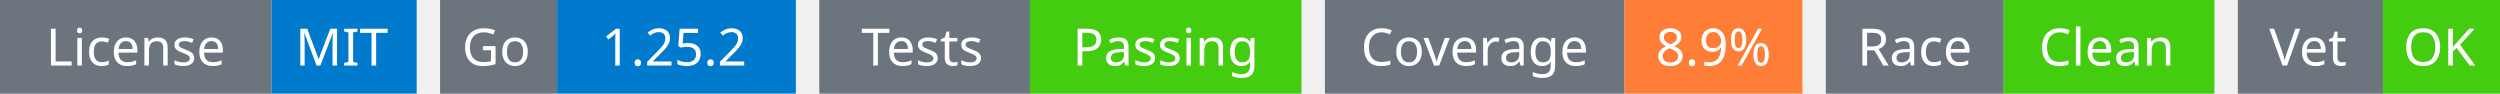
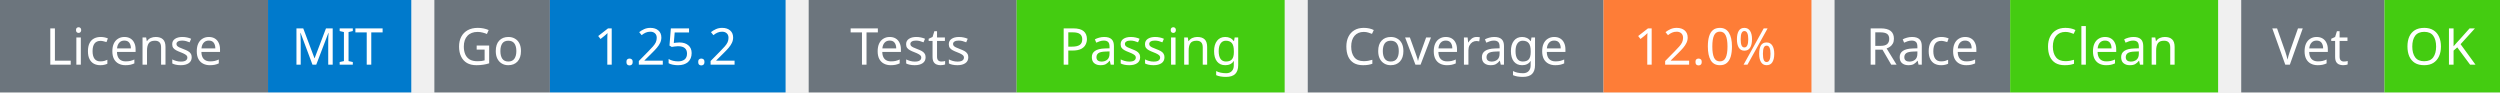
- <svg xmlns="http://www.w3.org/2000/svg" width="534" height="20" viewBox="0 0 534 20">
+ <svg xmlns="http://www.w3.org/2000/svg" width="541" height="20" viewBox="0 0 541 20">
  <g transform="translate(0, 0)">
    <rect x="0" y="0" width="58" height="20" fill="#6c757d" />
    <rect x="58" y="0" width="31" height="20" fill="#007acc" />
    <text x="29" y="14" text-anchor="middle" font-family="sans-serif" font-size="11" fill="white">License</text>
    <text x="73" y="14" text-anchor="middle" font-family="sans-serif" font-size="11" fill="white">MIT</text>
  </g>
  <g transform="translate(94, 0)">
    <rect x="0" y="0" width="25" height="20" fill="#6c757d" />
    <rect x="25" y="0" width="51" height="20" fill="#007acc" />
    <text x="12" y="14" text-anchor="middle" font-family="sans-serif" font-size="11" fill="white">Go</text>
    <text x="50" y="14" text-anchor="middle" font-family="sans-serif" font-size="11" fill="white">1.25.2</text>
  </g>
  <g transform="translate(175, 0)">
    <rect x="0" y="0" width="45" height="20" fill="#6c757d" />
    <rect x="45" y="0" width="58" height="20" fill="#4c1" />
    <text x="22" y="14" text-anchor="middle" font-family="sans-serif" font-size="11" fill="white">Tests</text>
    <text x="74" y="14" text-anchor="middle" font-family="sans-serif" font-size="11" fill="white">Passing</text>
  </g>
  <g transform="translate(283, 0)">
    <rect x="0" y="0" width="64" height="20" fill="#6c757d" />
-     <rect x="64" y="0" width="38" height="20" fill="#fe7d37" />
+     <rect x="64" y="0" width="45" height="20" fill="#fe7d37" />
    <text x="32" y="14" text-anchor="middle" font-family="sans-serif" font-size="11" fill="white">Coverage</text>
-     <text x="83" y="14" text-anchor="middle" font-family="sans-serif" font-size="11" fill="white">8.9%</text>
+     <text x="86" y="14" text-anchor="middle" font-family="sans-serif" font-size="11" fill="white">12.0%</text>
  </g>
-   <g transform="translate(390, 0)">
+   <g transform="translate(397, 0)">
    <rect x="0" y="0" width="38" height="20" fill="#6c757d" />
    <rect x="38" y="0" width="45" height="20" fill="#4c1" />
    <text x="19" y="14" text-anchor="middle" font-family="sans-serif" font-size="11" fill="white">Race</text>
    <text x="60" y="14" text-anchor="middle" font-family="sans-serif" font-size="11" fill="white">Clean</text>
  </g>
-   <g transform="translate(478, 0)">
+   <g transform="translate(485, 0)">
    <rect x="0" y="0" width="31" height="20" fill="#6c757d" />
    <rect x="31" y="0" width="25" height="20" fill="#4c1" />
    <text x="15" y="14" text-anchor="middle" font-family="sans-serif" font-size="11" fill="white">Vet</text>
    <text x="43" y="14" text-anchor="middle" font-family="sans-serif" font-size="11" fill="white">OK</text>
  </g>
</svg>
